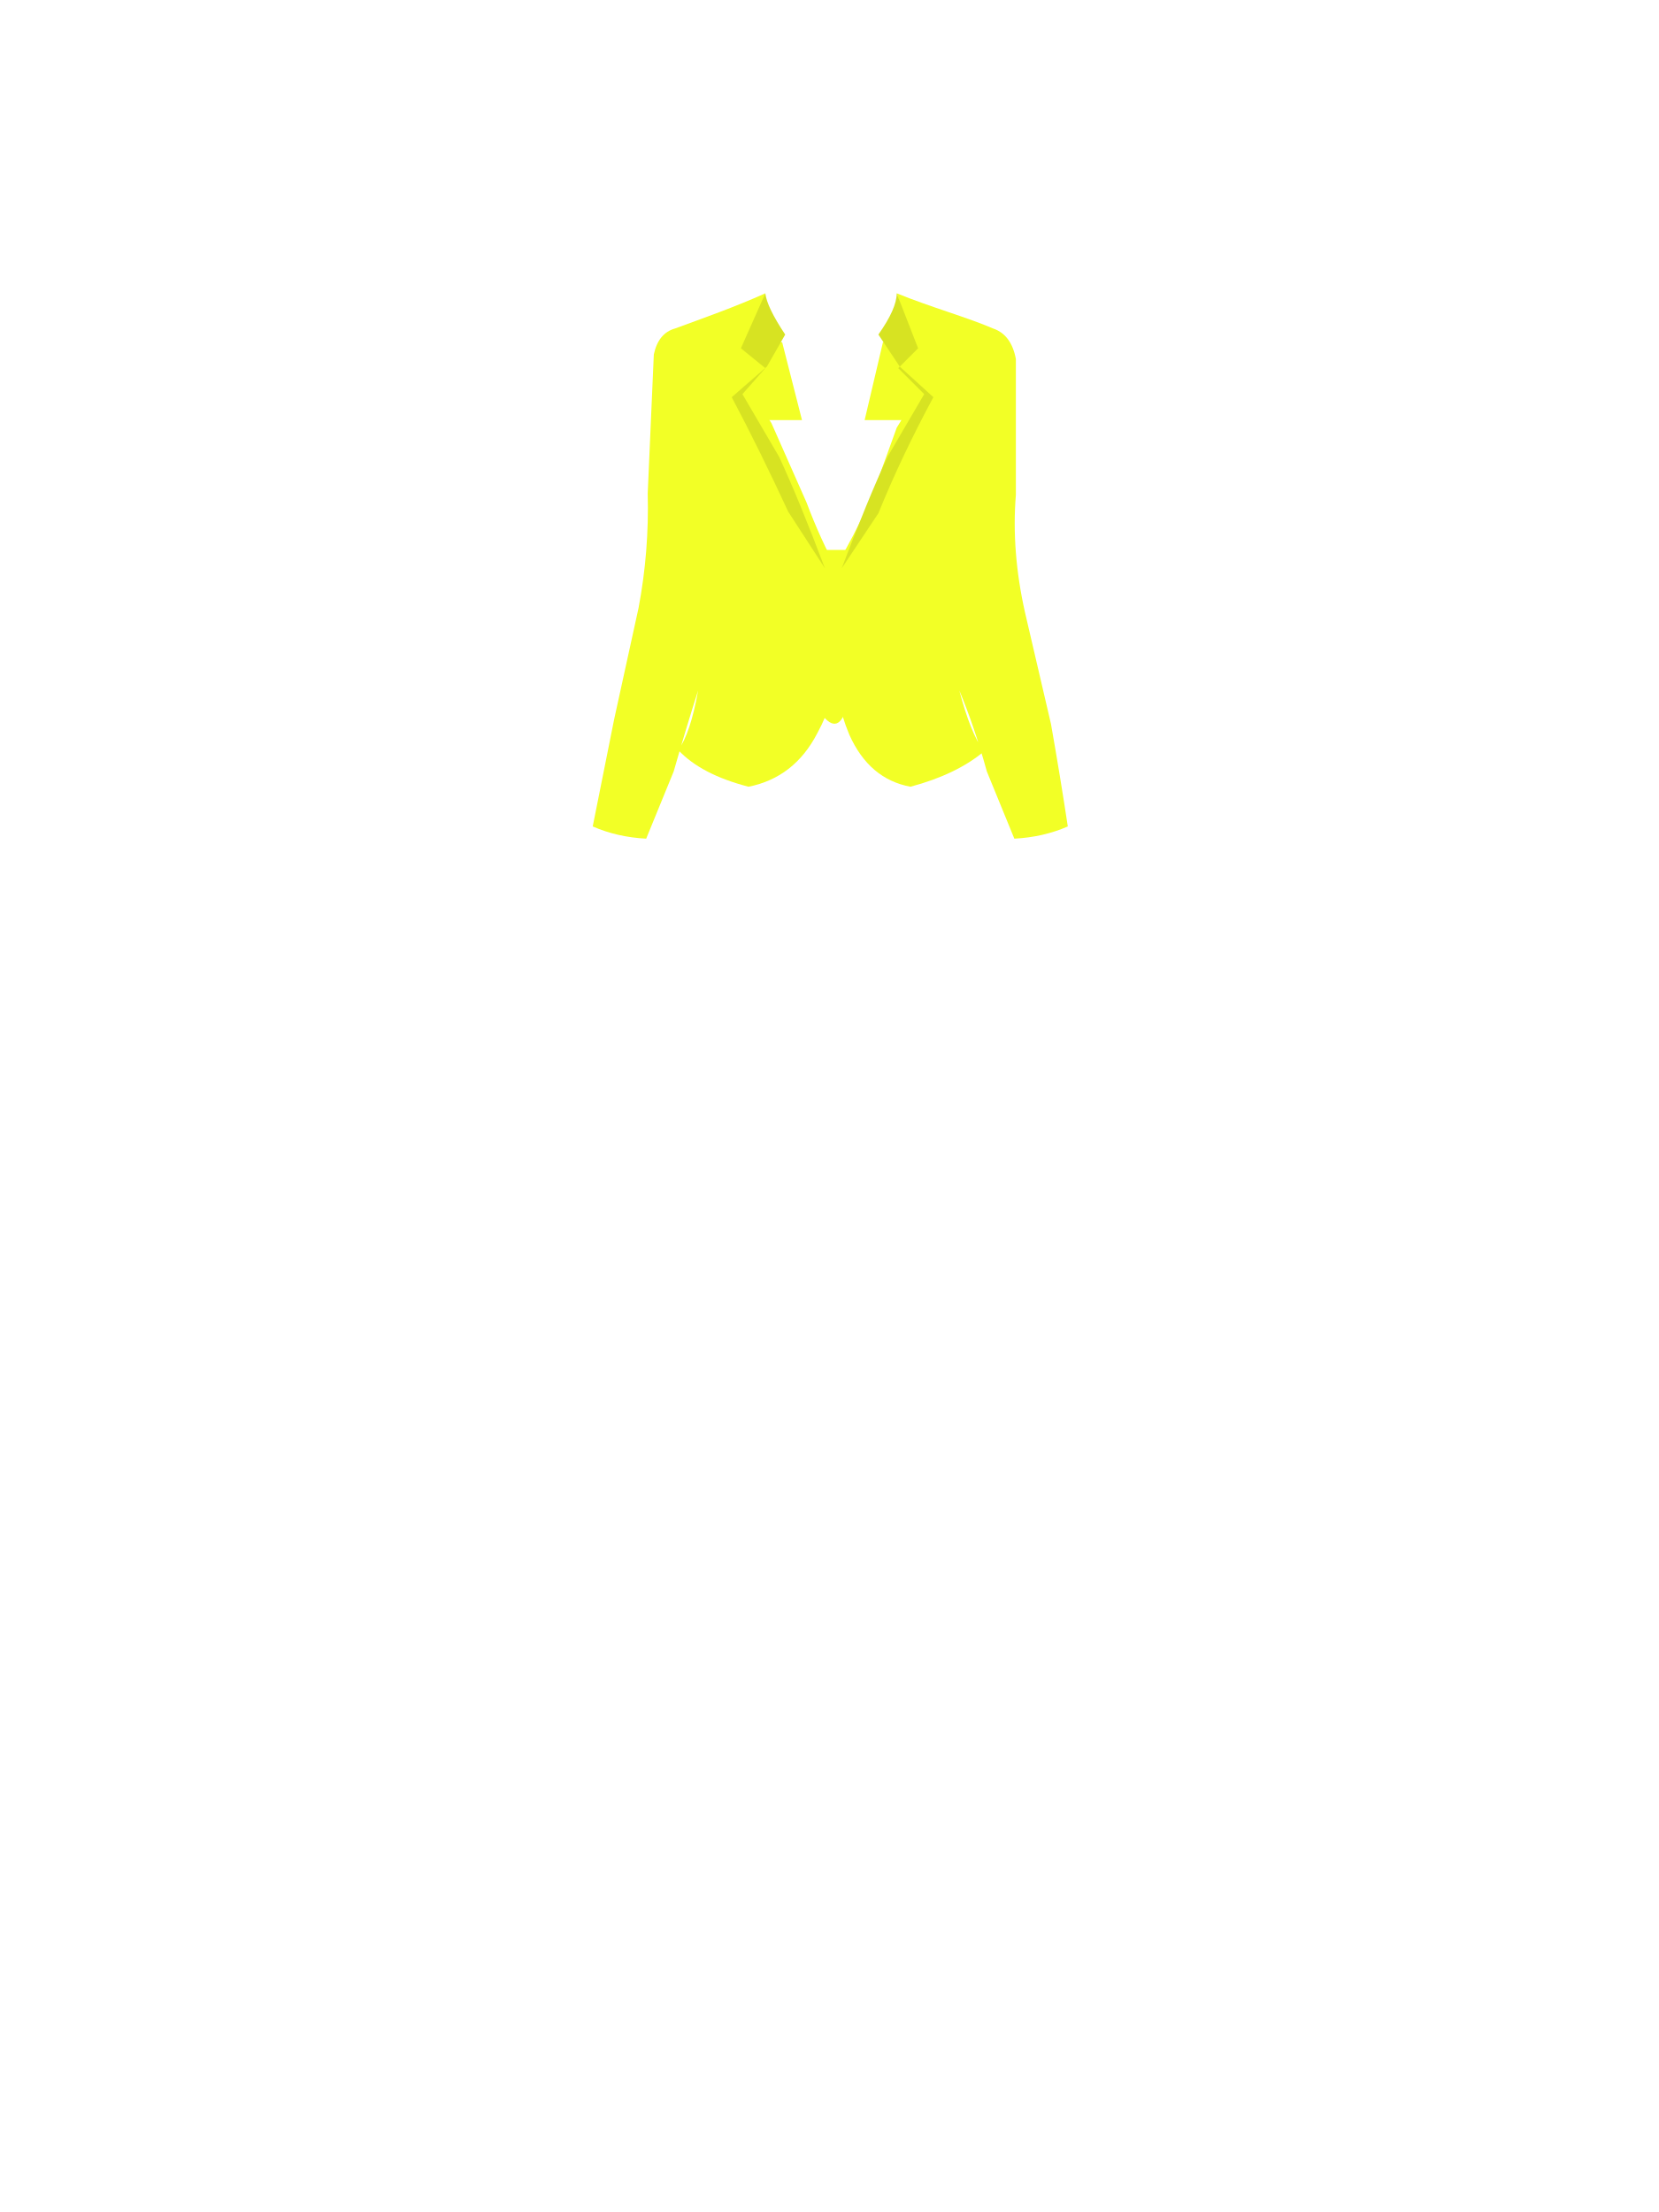
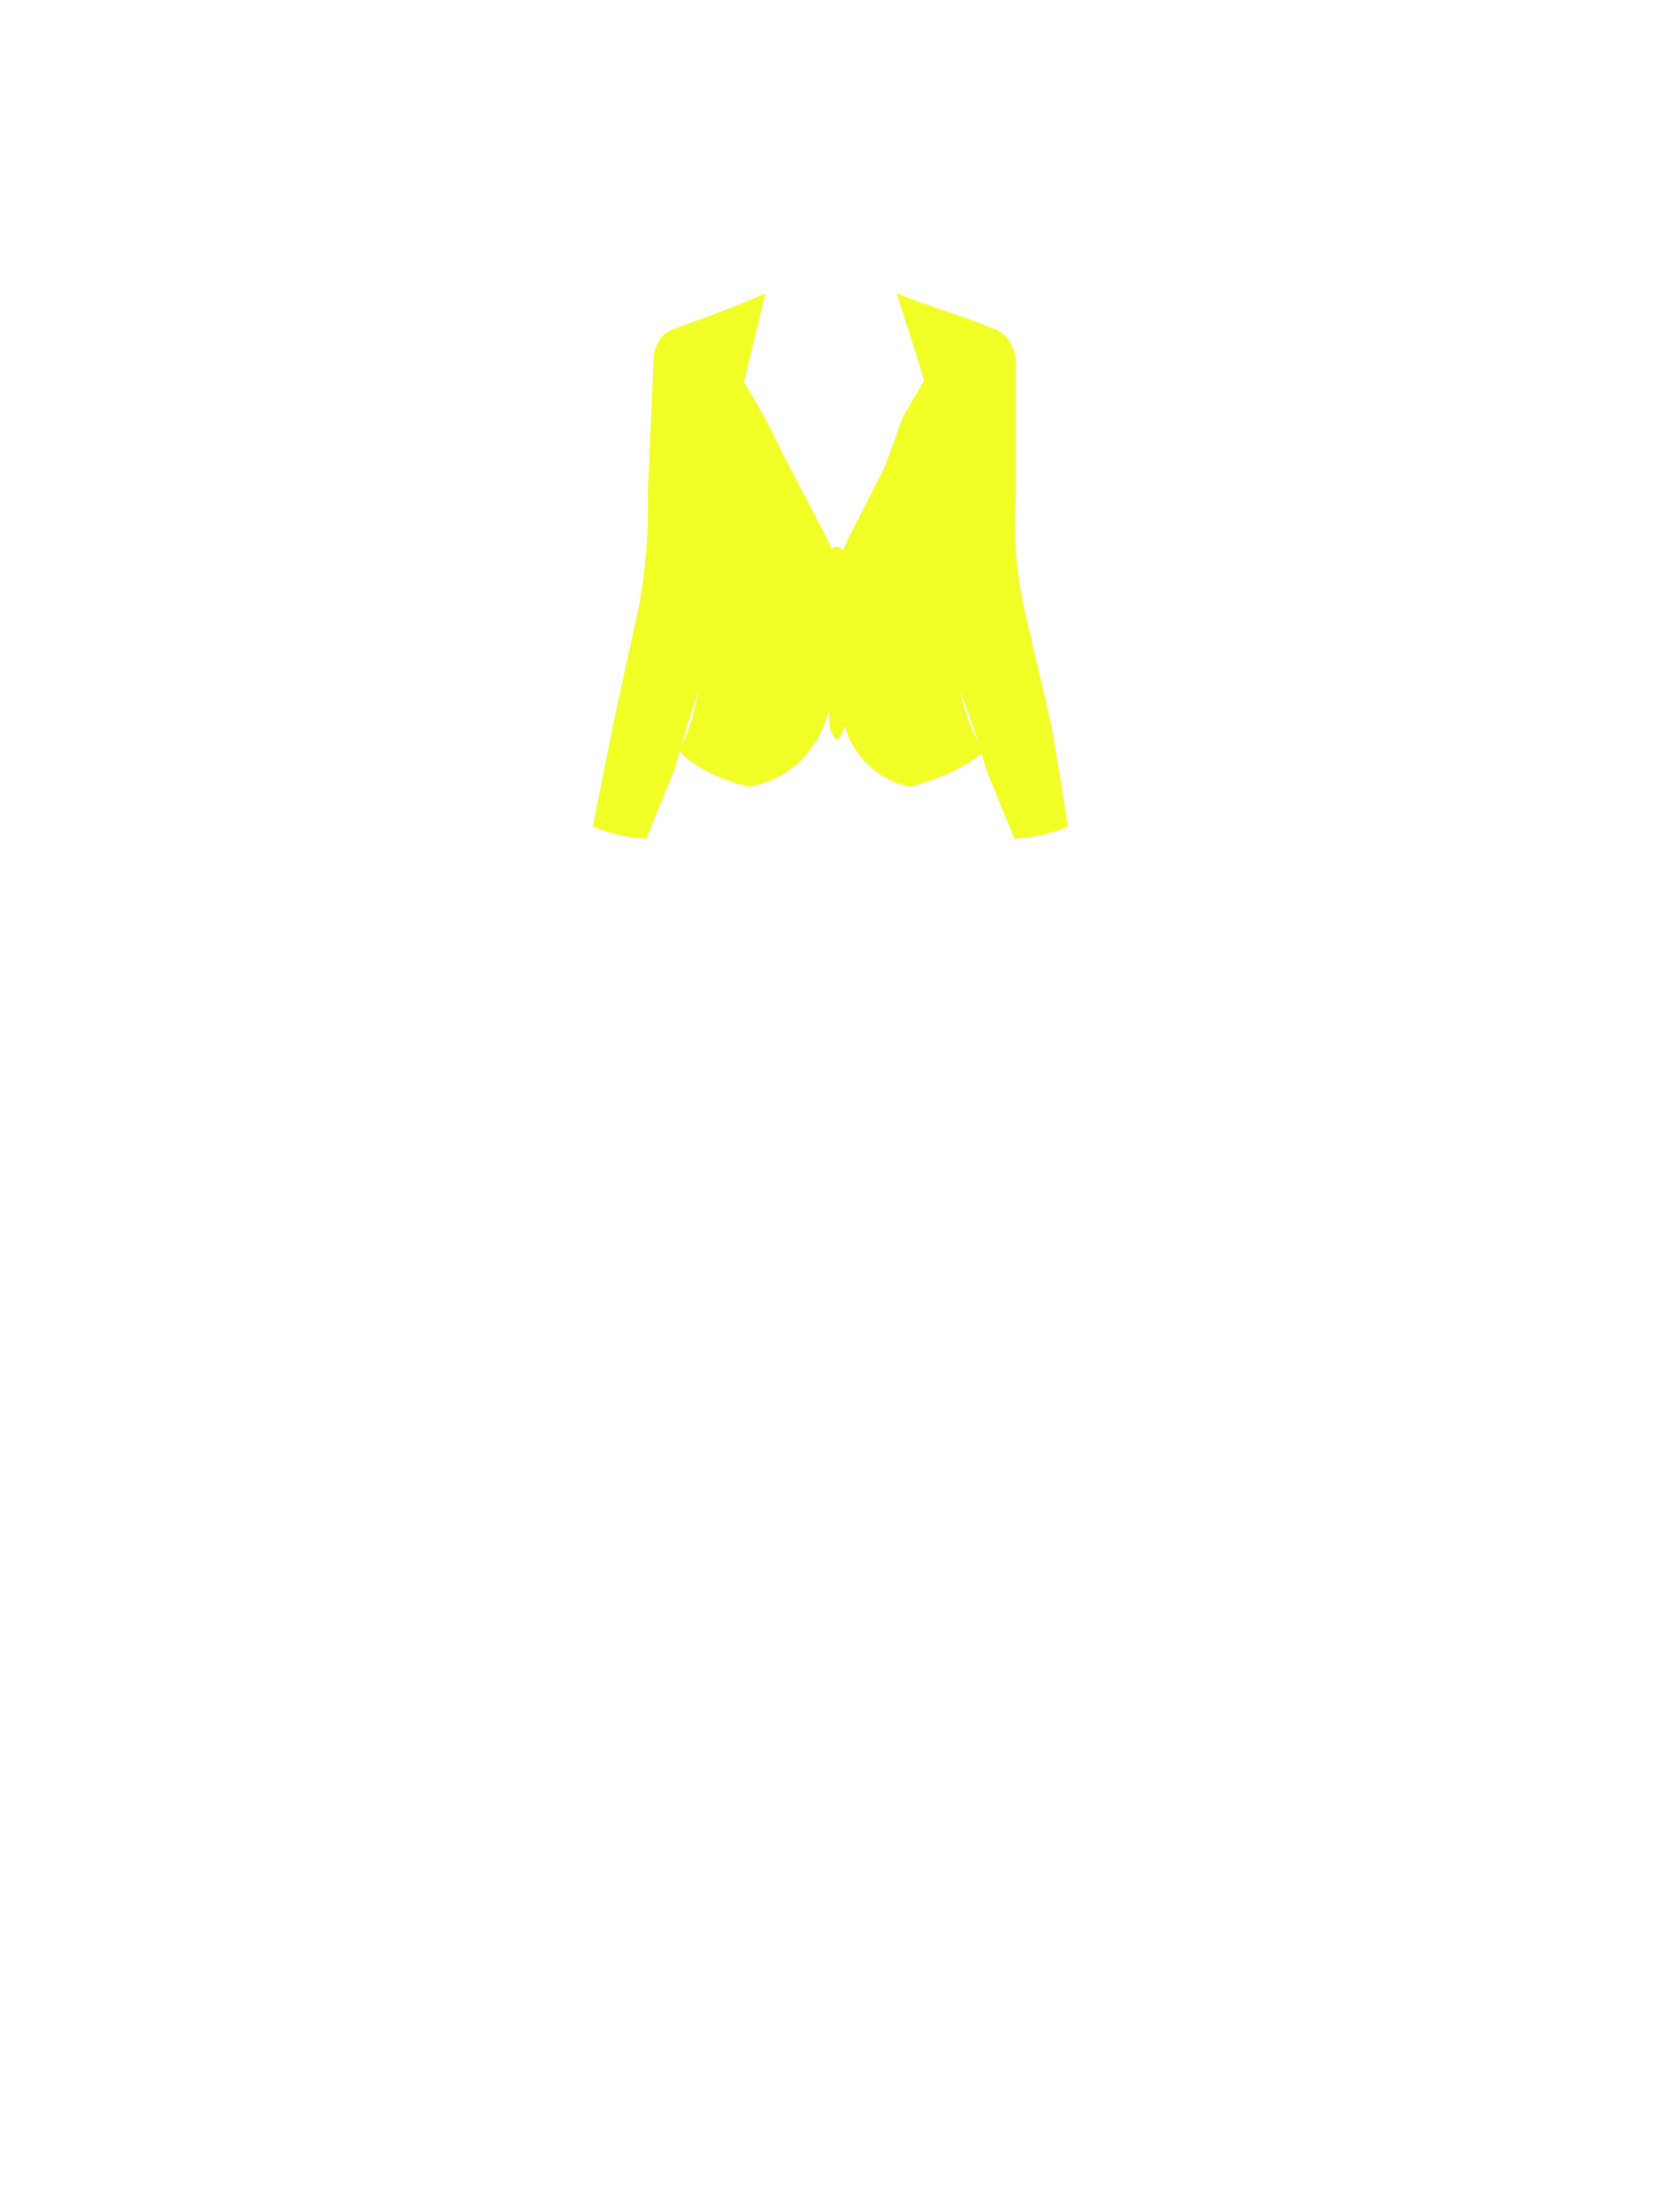
- <svg xmlns="http://www.w3.org/2000/svg" viewBox="0 0 1086 1448" width="1086" height="1448">
+ <svg xmlns="http://www.w3.org/2000/svg" width="1086" height="1448" viewBox="0 0 1086 1448">
  <g fill="#f2ff26">
-     <path d="M501 192 C481 201 461 208 442 215 Q431 218 428 232 L424 323 Q425 361 418 398 L402 471 Q394 511 388 541 Q404 548 423 549 L441 505 Q449 477 457 452 Q452 480 444 491 Q459 507 490 515 Q520 509 535 480 Q547 458 548 435 L548 373 Q537 353 528 329 L505 277 L485 246 L501 192 Z" />
-     <path d="M587 192 C609 201 634 208 650 215 Q662 219 665 235 L665 324 Q662 361 671 401 L688 474 Q694 508 699 541 Q683 548 664 549 L646 505 Q638 476 628 452 Q635 479 644 492 Q626 507 596 515 Q569 510 556 481 Q546 457 546 432 L546 373 Q559 351 570 327 L587 280 L606 249 L587 192 Z" />
-   </g>
-   <g fill="#f2ff26">
-     <path d="M485 226 L512 224 L525 275 L482 275 Z" />
-     <path d="M578 224 L603 226 L613 275 L566 275 Z" />
-     <path d="M535 360 L555 360 L554 464 Q548 483 536 465 Z" />
-   </g>
-   <g fill="#d7e322">
-     <path d="M501 192 Q502 201 514 219 L502 240 L479 260 Q497 294 516 335 L540 372 Q523 327 510 299 L486 258 L501 241 L485 228 Z" />
-     <path d="M587 192 Q587 202 575 219 L589 240 L611 260 Q590 299 575 336 L551 372 Q568 327 581 299 L605 258 L588 241 L601 228 Z" />
+     <path d="M501 192 C481 201 461 208 442 215 Q431 218 428 232 L424 323 Q425 361 418 398 L402 471 Q394 511 388 541 Q404 548 423 549 L441 505 Q449 477 457 452 Q452 480 444 491 Q459 507 490 515 Q520 510 536 482 Q547 460 548 436 L548 376 Q547 363 540 350 L517 306 L501 274 L487 250 L501 192 Z" />
+     <path d="M587 192 C609 201 634 208 650 215 Q662 219 665 235 L665 324 Q662 361 671 401 L688 474 Q694 508 699 541 Q683 548 664 549 L646 505 Q638 476 628 452 Q635 479 644 492 Q626 507 596 515 Q570 510 556 484 Q548 464 548 440 L548 376 Q550 363 556 351 L579 306 L591 273 L605 249 L587 192 Z" />
+     <path d="M541 363 Q548 353 554 363 L553 475 Q548 492 543 476 Z" />
  </g>
</svg>
